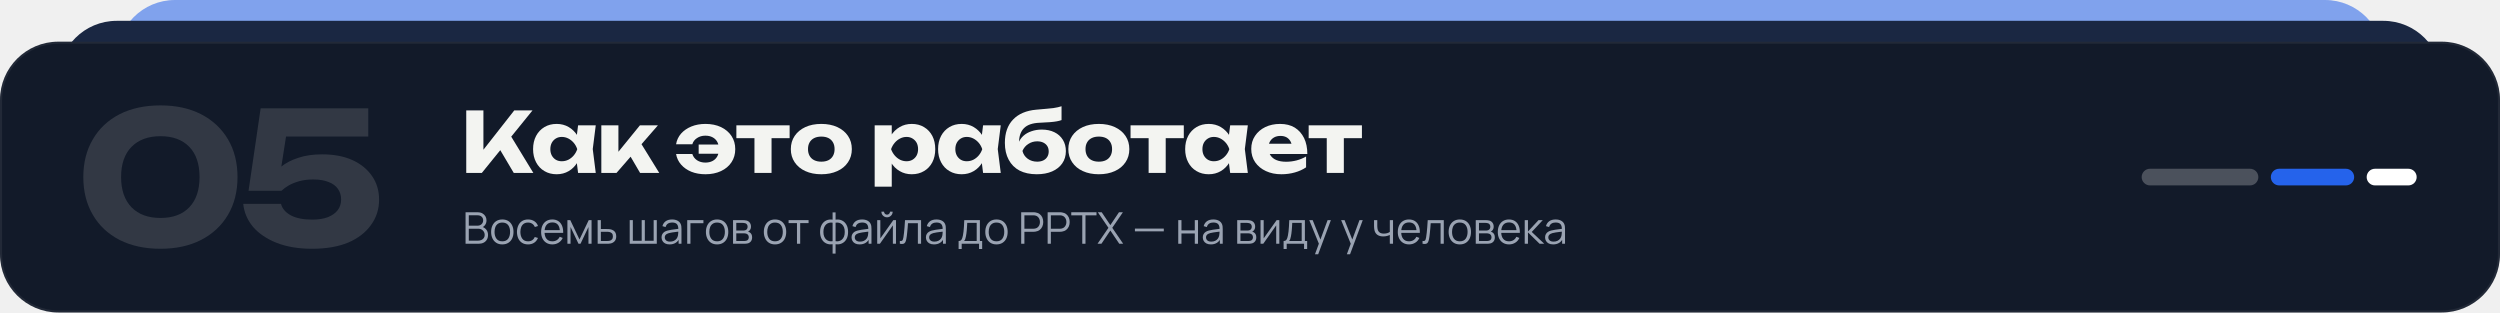
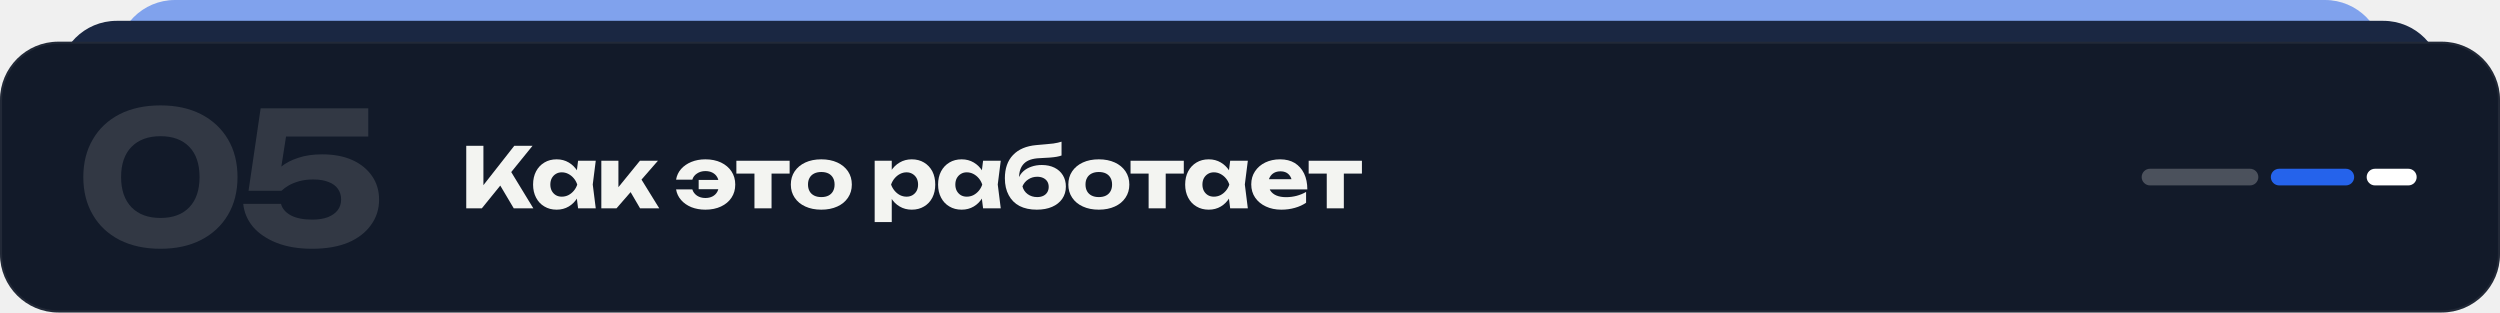
<svg xmlns="http://www.w3.org/2000/svg" width="1200" height="150" viewBox="0 0 1200 150" role="img" aria-labelledby="t d">
  <defs>
    <linearGradient id="cta" x1="0" y1="0" x2="1" y2="0.35">
      <stop offset="0" stop-color="#1D4ED8" />
      <stop offset=".45" stop-color="#2563EB" />
      <stop offset="1.4" stop-color="#38BDF8" />
    </linearGradient>
    <path id="U-zero" d="M463 -16Q335 -16 240 32Q145 81 94 169Q42 257 42 375Q42 493 94 581Q145 669 240 718Q335 766 463 766Q590 766 684 718Q779 669 831 581Q883 493 883 375Q883 257 831 169Q779 81 684 32Q590 -16 463 -16ZM463 152Q564 152 620 210Q676 269 676 375Q676 482 620 540Q564 598 463 598Q362 598 305 540Q248 482 248 375Q248 269 305 210Q362 152 463 152Z" />
    <path id="U-five" d="M124 750H711V596H185L268 632L226 363L175 362Q197 400 235 431Q273 462 329 480Q385 499 459 499Q555 499 624 468Q694 436 732 380Q770 325 770 252Q770 174 726 114Q683 53 602 18Q520 -16 405 -16Q294 -16 212 16Q129 49 82 104Q36 160 29 229H235Q245 190 289 166Q333 143 405 143Q455 143 490 156Q525 170 544 194Q563 219 563 253Q563 285 546 310Q529 335 495 348Q461 362 411 362Q369 362 336 353Q303 344 278 330Q254 316 237 300H58Z" />
    <path id="U-uni041A" d="M70 0V750H276V165L221 208L646 750H865L257 0ZM428 358 580 484 875 0H640Z" />
    <path id="U-uni0430" d="M572 0 546 206 573 285 546 364 572 571H784L748 286L784 0ZM620 285Q606 195 564 127Q523 59 460 22Q396 -16 315 -16Q231 -16 168 22Q104 59 68 128Q32 196 32 285Q32 376 68 444Q104 512 168 550Q231 588 315 588Q396 588 460 550Q523 513 565 446Q607 378 620 285ZM239 285Q239 243 256 210Q274 177 305 158Q336 140 376 140Q418 140 455 158Q492 177 520 210Q548 243 562 285Q548 328 520 361Q492 394 455 413Q418 432 376 432Q336 432 305 413Q274 394 256 361Q239 328 239 285Z" />
    <path id="U-uni043A" d="M56 0V571H261V159L201 180L519 571H735L238 0ZM521 0 358 279 512 387 751 0Z" />
    <path id="U-uni044D" d="M375 -16Q282 -16 206 14Q131 45 83 100Q35 155 23 227H218Q232 181 274 152Q317 124 374 124Q424 124 460 143Q497 162 517 198Q537 234 537 285Q537 337 517 373Q497 409 460 428Q424 447 374 447Q317 447 274 418Q231 390 218 344H23Q35 417 83 472Q131 526 206 557Q282 588 375 588Q481 588 562 550Q643 511 688 443Q733 375 733 285Q733 196 688 128Q643 60 562 22Q481 -16 375 -16ZM628 230H294V341H628Z" />
    <path id="U-uni0442" d="M231 501H436V0H231ZM14 571H653V417H14Z" />
    <path id="U-uni043E" d="M396 -16Q286 -16 204 22Q122 59 76 128Q30 196 30 285Q30 376 76 444Q122 512 204 550Q286 588 396 588Q505 588 588 550Q670 512 716 444Q762 376 762 285Q762 196 716 128Q670 59 588 22Q505 -16 396 -16ZM396 135Q446 135 482 153Q517 171 536 205Q555 239 555 285Q555 333 536 366Q517 400 482 418Q446 436 396 436Q346 436 310 418Q274 400 255 366Q236 333 236 286Q236 239 255 205Q274 171 310 153Q346 135 396 135Z" />
    <path id="U-uni0440" d="M56 571H261V407L252 383V223L261 176V-165H56ZM196 285Q209 378 250 446Q292 513 356 550Q420 588 501 588Q585 588 648 550Q712 512 748 444Q783 376 783 285Q783 196 748 128Q712 59 648 22Q585 -16 501 -16Q420 -16 356 22Q292 59 251 127Q210 195 196 285ZM577 285Q577 328 560 361Q542 394 510 413Q479 432 439 432Q398 432 361 413Q324 394 296 361Q268 328 253 285Q268 243 296 210Q324 177 361 158Q398 140 439 140Q479 140 510 158Q542 177 560 210Q577 243 577 285Z" />
    <path id="U-uni0431" d="M419 -16Q298 -16 212 28Q127 73 82 158Q36 242 36 361Q36 538 134 640Q232 743 414 759Q489 765 538 770Q587 774 618 778Q650 783 672 788Q695 793 716 800V634Q692 625 659 619Q626 613 576 609Q527 605 453 602Q325 597 266 538Q206 478 206 365V344L200 359Q218 409 258 445Q298 481 355 500Q412 520 479 520Q566 520 631 488Q696 456 732 397Q768 338 768 261Q768 177 724 114Q681 52 603 18Q525 -16 419 -16ZM424 135Q466 135 497 150Q528 165 545 193Q562 221 562 257Q562 295 545 322Q528 349 497 364Q466 379 424 379Q365 379 318 348Q270 318 247 264Q261 206 310 170Q358 135 424 135Z" />
    <path id="U-uni0435" d="M391 -16Q287 -16 206 22Q124 60 77 128Q30 197 30 288Q30 377 75 444Q120 512 198 550Q277 588 376 588Q479 588 552 544Q624 499 664 418Q703 337 703 227H195V350H588L521 307Q517 351 499 382Q481 412 452 428Q422 444 381 444Q336 444 304 426Q272 408 254 376Q236 345 236 303Q236 249 260 212Q285 174 332 154Q380 134 449 134Q512 134 574 150Q637 167 688 197V67Q629 27 554 6Q478 -16 391 -16Z" />
-     <path id="MR-uni0412" d="M140 0V1440H696Q817 1440 907 1390Q997 1340 1047 1256Q1097 1171 1097 1069Q1097 953 1035 862Q973 772 869 737L867 786Q1007 746 1087 646Q1167 546 1167 404Q1167 279 1114 188Q1061 98 965 49Q869 0 742 0ZM288 141H706Q794 141 864 172Q934 204 974 262Q1015 320 1015 402Q1015 482 978 546Q941 610 878 648Q814 687 733 687H288ZM288 826H695Q764 826 821 858Q878 889 912 944Q945 999 945 1071Q945 1173 874 1237Q804 1301 695 1301H288Z" />
-     <path id="MR-uni043E" d="M591 -30Q430 -30 316 43Q202 116 141 245Q80 374 80 541Q80 711 142 839Q204 967 318 1038Q433 1110 591 1110Q753 1110 868 1038Q982 965 1042 836Q1103 708 1103 541Q1103 371 1042 242Q981 114 866 42Q751 -30 591 -30ZM591 111Q771 111 859 230Q947 350 947 541Q947 737 858 853Q770 969 591 969Q470 969 392 914Q313 860 274 764Q236 667 236 541Q236 346 326 228Q416 111 591 111Z" />
-     <path id="MR-uni0441" d="M588 -30Q425 -30 312 43Q199 116 140 244Q82 373 80 540Q82 710 142 838Q202 967 315 1038Q428 1110 589 1110Q753 1110 874 1030Q996 950 1041 811L897 765Q859 862 776 916Q694 969 588 969Q469 969 391 914Q313 860 275 763Q237 666 236 540Q238 346 326 228Q414 111 588 111Q698 111 776 162Q853 212 893 309L1041 265Q981 121 865 46Q749 -30 588 -30Z" />
-     <path id="MR-uni0435" d="M597 -30Q439 -30 324 40Q208 110 144 237Q80 364 80 535Q80 712 143 841Q206 970 320 1040Q435 1110 591 1110Q751 1110 864 1036Q977 963 1035 826Q1093 689 1088 499H938V551Q934 761 848 868Q761 975 595 975Q421 975 328 862Q236 749 236 540Q236 336 328 224Q421 111 591 111Q707 111 794 164Q880 218 930 319L1067 266Q1003 125 878 48Q754 -30 597 -30ZM184 499V622H1009V499Z" />
-     <path id="MR-uni043C" d="M139 0V1080H270L691 196L1113 1080H1243V0H1101V766L738 0H645L282 766V0Z" />
-     <path id="MR-uni044C" d="M141 0 139 1080H287V673H540Q587 673 632 671Q678 669 713 663Q793 648 856 610Q918 572 954 505Q989 438 989 337Q989 198 918 118Q846 38 737 14Q696 5 648 2Q600 0 553 0ZM287 126H547Q581 126 623 128Q665 130 697 139Q750 154 794 200Q837 245 837 337Q837 428 795 474Q753 521 683 536Q652 543 616 545Q580 547 547 547H287Z" />
-     <path id="MR-uni0448" d="M139 0V1080H282V136H687V1080H830V136H1234V1080H1377V0Z" />
-     <path id="MR-uni0430" d="M449 -30Q327 -30 244 14Q162 58 121 131Q80 204 80 290Q80 378 116 440Q151 503 212 543Q274 583 355 604Q437 624 536 640Q636 655 732 666Q827 678 899 689L847 657Q850 817 785 894Q720 971 559 971Q448 971 372 921Q295 871 264 763L121 805Q158 950 270 1030Q382 1110 561 1110Q709 1110 812 1054Q916 999 959 894Q979 847 985 789Q991 731 991 671V0H860V271L898 255Q843 116 727 43Q611 -30 449 -30ZM466 97Q569 97 646 134Q723 171 770 236Q817 300 831 381Q843 433 844 496Q845 558 845 589L901 560Q826 550 738 540Q651 530 566 517Q482 504 414 486Q368 473 325 450Q282 426 254 387Q227 348 227 290Q227 243 250 199Q274 155 326 126Q379 97 466 97Z" />
-     <path id="MR-uni0433" d="M140 0V1080H880V939H287V0Z" />
-     <path id="MR-uni0432" d="M139 0V1080H584Q618 1080 666 1076Q715 1072 757 1061Q848 1037 904 963Q959 889 959 785Q959 727 942 682Q924 636 892 603Q877 586 859 574Q841 561 824 553Q856 547 893 525Q951 491 981 434Q1011 376 1011 294Q1011 183 958 113Q905 43 816 17Q776 6 730 3Q683 0 642 0ZM287 125H635Q656 125 688 128Q720 132 745 138Q804 153 832 198Q859 244 859 298Q859 369 818 414Q776 460 707 470Q684 475 659 476Q634 477 614 477H287ZM287 603H589Q615 603 648 606Q680 610 704 619Q756 637 780 681Q805 725 805 777Q805 834 778 877Q752 920 699 937Q663 950 622 952Q580 954 569 954H287Z" />
-     <path id="MR-uni0442" d="M433 0V944H50V1080H963V944H580V0Z" />
-     <path id="MR-uni0444" d="M652 -450V-21Q494 -46 364 14Q234 73 157 207Q80 341 80 539Q80 737 157 872Q234 1006 364 1066Q494 1126 652 1101V1432H788V1101Q946 1126 1076 1066Q1206 1006 1283 872Q1360 737 1360 539Q1360 341 1283 207Q1206 73 1076 14Q946 -46 788 -21V-450ZM652 116V963Q571 977 496 958Q421 940 361 888Q301 835 266 748Q232 662 232 539Q232 416 267 330Q302 243 362 191Q422 139 497 121Q572 103 652 116ZM788 116Q868 103 943 121Q1018 139 1078 190Q1138 242 1173 328Q1208 415 1208 539Q1208 663 1174 750Q1139 836 1079 888Q1019 940 944 958Q869 977 788 963Z" />
-     <path id="MR-uni0439" d="M588 1208Q517 1208 458 1243Q399 1278 364 1336Q330 1395 330 1466H452Q452 1410 492 1370Q532 1330 588 1330Q645 1330 684 1370Q724 1410 724 1466H846Q846 1395 812 1336Q777 1278 718 1243Q659 1208 588 1208ZM998 1080V0H855V841L263 0H139V1080H282V246L875 1080Z" />
-     <path id="MR-uni043B" d="M40 0V129Q100 118 132 134Q163 151 178 190Q193 230 203 289Q219 387 232 505Q245 623 256 766Q266 908 277 1080H1011V0H865V939H413Q406 833 397 728Q388 623 378 526Q369 430 358 349Q347 268 335 209Q317 120 288 67Q258 14 200 -3Q142 -20 40 0Z" />
-     <path id="MR-uni0434" d="M60 -240V126Q152 126 192 186Q232 245 257 376Q274 461 285 559Q296 657 304 784Q312 910 319 1080H1033V126H1137V-240H995V0H201V-240ZM309 126H887V954H455Q452 878 446 793Q441 708 434 623Q426 538 416 464Q407 389 394 333Q379 261 362 210Q344 159 309 126Z" />
-     <path id="MR-P" d="M140 0V1440H696Q717 1440 744 1438Q770 1437 797 1432Q910 1415 988 1354Q1067 1292 1108 1199Q1148 1106 1148 993Q1148 881 1107 788Q1066 695 988 634Q909 572 797 555Q770 551 744 549Q717 547 696 547H287V0ZM287 687H692Q710 687 734 689Q758 691 781 696Q855 712 902 757Q950 802 974 864Q997 926 997 993Q997 1060 974 1122Q950 1185 902 1230Q855 1275 781 1291Q758 1296 734 1298Q710 1299 692 1299H287Z" />
-     <path id="MR-T" d="M523 0V1299H20V1440H1173V1299H670V0Z" />
-     <path id="MR-X" d="M20 0 519 729 33 1440H211L606 852L1001 1440H1180L694 729L1192 0H1014L606 605L199 0Z" />
-     <path id="MR-emdash" d="M120 567V693H1440V567Z" />
-     <path id="MR-uni043D" d="M139 0V1080H286V611H895V1080H1042V0H895V470H286V0Z" />
-     <path id="MR-uni0438" d="M998 1080V0H855V841L263 0H139V1080H282V246L875 1080Z" />
-     <path id="MR-uni0443" d="M294 -480 503 87 506 -81 33 1080H189L577 109H513L871 1080H1021L441 -480Z" />
-     <path id="MR-uni0447" d="M801 0V402Q747 375 668 355Q589 335 498 335Q334 335 232 408Q130 481 99 619Q89 660 86 706Q82 752 81 789Q80 826 80 842V1080H228V842Q228 809 230 767Q232 725 239 685Q259 576 330 520Q400 464 528 464Q608 464 680 484Q751 505 801 540V1080H948V0Z" />
-     <path id="MR-uni043A" d="M139 0 140 1080H288V560L770 1080H966L460 540L1032 0H818L288 520V0Z" />
  </defs>
  <rect x="56" y="0" width="1088" height="60" rx="28" fill="#2563EB" fill-opacity="0.55" />
  <rect x="28" y="10" width="1144" height="60" rx="28" fill="#1A2742" />
  <rect x="0" y="20" width="1200" height="130" rx="28" fill="#121A29" />
  <rect x=".5" y="20.5" width="1199" height="129" rx="27.5" fill="none" stroke="#FFFFFF" stroke-opacity=".07" />
  <g fill="#F3F4F1" fill-opacity="0.14">
    <use href="#U-zero" transform="matrix(0.088 0 0 -0.088 36.3 118.0)" />
    <use href="#U-five" transform="matrix(0.088 0 0 -0.088 114.2 118.0)" />
  </g>
  <g fill="#F3F4F1">
-     <use href="#U-uni041A" transform="matrix(0.04 0 0 -0.04 221.0 83.0)" />
-     <use href="#U-uni0430" transform="matrix(0.04 0 0 -0.04 254.6 83.0)" />
-     <use href="#U-uni043A" transform="matrix(0.04 0 0 -0.04 286.4 83.0)" />
-     <use href="#U-uni044D" transform="matrix(0.04 0 0 -0.04 323.6 83.0)" />
-     <use href="#U-uni0442" transform="matrix(0.04 0 0 -0.04 352.9 83.0)" />
-     <use href="#U-uni043E" transform="matrix(0.04 0 0 -0.04 378.4 83.0)" />
-     <use href="#U-uni0440" transform="matrix(0.04 0 0 -0.04 417.6 83.0)" />
-     <use href="#U-uni0430" transform="matrix(0.04 0 0 -0.04 449.0 83.0)" />
-     <use href="#U-uni0431" transform="matrix(0.04 0 0 -0.04 480.9 83.0)" />
-     <use href="#U-uni043E" transform="matrix(0.04 0 0 -0.04 511.6 83.0)" />
-     <use href="#U-uni0442" transform="matrix(0.04 0 0 -0.04 542.1 83.0)" />
-     <use href="#U-uni0430" transform="matrix(0.04 0 0 -0.04 567.6 83.0)" />
-     <use href="#U-uni0435" transform="matrix(0.04 0 0 -0.04 599.4 83.0)" />
-     <use href="#U-uni0442" transform="matrix(0.04 0 0 -0.04 627.6 83.0)" />
-   </g>
-   <g fill="#9AA3B2">
-     <use href="#MR-uni0412" transform="matrix(0.0105 0 0 -0.0105 222.0 117.0)" />
-     <use href="#MR-uni043E" transform="matrix(0.0105 0 0 -0.0105 234.9 117.0)" />
-     <use href="#MR-uni0441" transform="matrix(0.0105 0 0 -0.0105 247.3 117.0)" />
-     <use href="#MR-uni0435" transform="matrix(0.0105 0 0 -0.0105 258.9 117.0)" />
-     <use href="#MR-uni043C" transform="matrix(0.0105 0 0 -0.0105 270.9 117.0)" />
-     <use href="#MR-uni044C" transform="matrix(0.0105 0 0 -0.0105 285.4 117.0)" />
-     <use href="#MR-uni0448" transform="matrix(0.0105 0 0 -0.0105 300.8 117.0)" />
-     <use href="#MR-uni0430" transform="matrix(0.0105 0 0 -0.0105 316.7 117.0)" />
-     <use href="#MR-uni0433" transform="matrix(0.0105 0 0 -0.0105 328.4 117.0)" />
-     <use href="#MR-uni043E" transform="matrix(0.0105 0 0 -0.0105 338.0 117.0)" />
-     <use href="#MR-uni0432" transform="matrix(0.0105 0 0 -0.0105 350.4 117.0)" />
-     <use href="#MR-uni043E" transform="matrix(0.0105 0 0 -0.0105 365.8 117.0)" />
-     <use href="#MR-uni0442" transform="matrix(0.0105 0 0 -0.0105 378.0 117.0)" />
-     <use href="#MR-uni0444" transform="matrix(0.0105 0 0 -0.0105 392.8 117.0)" />
-     <use href="#MR-uni0430" transform="matrix(0.0105 0 0 -0.0105 407.9 117.0)" />
-     <use href="#MR-uni0439" transform="matrix(0.0105 0 0 -0.0105 419.6 117.0)" />
-     <use href="#MR-uni043B" transform="matrix(0.0105 0 0 -0.0105 431.5 117.0)" />
-     <use href="#MR-uni0430" transform="matrix(0.0105 0 0 -0.0105 443.6 117.0)" />
-     <use href="#MR-uni0434" transform="matrix(0.0105 0 0 -0.0105 459.5 117.0)" />
-     <use href="#MR-uni043E" transform="matrix(0.0105 0 0 -0.0105 472.1 117.0)" />
-     <use href="#MR-P" transform="matrix(0.0105 0 0 -0.0105 488.7 117.0)" />
-     <use href="#MR-P" transform="matrix(0.0105 0 0 -0.0105 501.4 117.0)" />
-     <use href="#MR-T" transform="matrix(0.0105 0 0 -0.0105 514.0 117.0)" />
-     <use href="#MR-X" transform="matrix(0.0105 0 0 -0.0105 526.6 117.0)" />
-     <use href="#MR-emdash" transform="matrix(0.0105 0 0 -0.0105 543.5 117.0)" />
-     <use href="#MR-uni043D" transform="matrix(0.0105 0 0 -0.0105 564.1 117.0)" />
-     <use href="#MR-uni0430" transform="matrix(0.0105 0 0 -0.0105 576.5 117.0)" />
-     <use href="#MR-uni0432" transform="matrix(0.0105 0 0 -0.0105 592.4 117.0)" />
-     <use href="#MR-uni0438" transform="matrix(0.0105 0 0 -0.0105 603.6 117.0)" />
-     <use href="#MR-uni0434" transform="matrix(0.0105 0 0 -0.0105 615.5 117.0)" />
-     <use href="#MR-uni0443" transform="matrix(0.0105 0 0 -0.0105 628.1 117.0)" />
-     <use href="#MR-uni0443" transform="matrix(0.0105 0 0 -0.0105 643.4 117.0)" />
-     <use href="#MR-uni0447" transform="matrix(0.0105 0 0 -0.0105 658.7 117.0)" />
-     <use href="#MR-uni0435" transform="matrix(0.0105 0 0 -0.0105 670.1 117.0)" />
-     <use href="#MR-uni043B" transform="matrix(0.0105 0 0 -0.0105 682.4 117.0)" />
-     <use href="#MR-uni043E" transform="matrix(0.0105 0 0 -0.0105 694.5 117.0)" />
-     <use href="#MR-uni0432" transform="matrix(0.0105 0 0 -0.0105 706.9 117.0)" />
-     <use href="#MR-uni0435" transform="matrix(0.0105 0 0 -0.0105 718.1 117.0)" />
-     <use href="#MR-uni043A" transform="matrix(0.0105 0 0 -0.0105 730.4 117.0)" />
-     <use href="#MR-uni0430" transform="matrix(0.0105 0 0 -0.0105 740.8 117.0)" />
+     <use href="#U-uni041A" transform="matrix(0.04 0 0 -0.04 221.0 100.0)" />
+     <use href="#U-uni0430" transform="matrix(0.04 0 0 -0.04 254.6 100.0)" />
+     <use href="#U-uni043A" transform="matrix(0.04 0 0 -0.04 286.4 100.0)" />
+     <use href="#U-uni044D" transform="matrix(0.04 0 0 -0.04 323.6 100.0)" />
+     <use href="#U-uni0442" transform="matrix(0.04 0 0 -0.04 352.9 100.0)" />
+     <use href="#U-uni043E" transform="matrix(0.04 0 0 -0.04 378.4 100.0)" />
+     <use href="#U-uni0440" transform="matrix(0.04 0 0 -0.04 417.6 100.0)" />
+     <use href="#U-uni0430" transform="matrix(0.04 0 0 -0.04 449.0 100.0)" />
+     <use href="#U-uni0431" transform="matrix(0.04 0 0 -0.04 480.9 100.0)" />
+     <use href="#U-uni043E" transform="matrix(0.04 0 0 -0.04 511.6 100.0)" />
+     <use href="#U-uni0442" transform="matrix(0.04 0 0 -0.04 542.1 100.0)" />
+     <use href="#U-uni0430" transform="matrix(0.04 0 0 -0.04 567.6 100.0)" />
+     <use href="#U-uni0435" transform="matrix(0.04 0 0 -0.04 599.4 100.0)" />
+     <use href="#U-uni0442" transform="matrix(0.04 0 0 -0.04 627.6 100.0)" />
  </g>
  <rect x="1028.00" y="81.00" width="56.00" height="8.00" rx="4.00" fill="#FFFFFF" fill-opacity="0.24" />
  <rect x="1090.00" y="81.00" width="40.00" height="8.00" rx="4.00" fill="#2563EB" fill-opacity="1" />
  <rect x="1136.00" y="81.00" width="24.00" height="8.00" rx="4.00" fill="#FFFFFF" fill-opacity="1" />
</svg>
